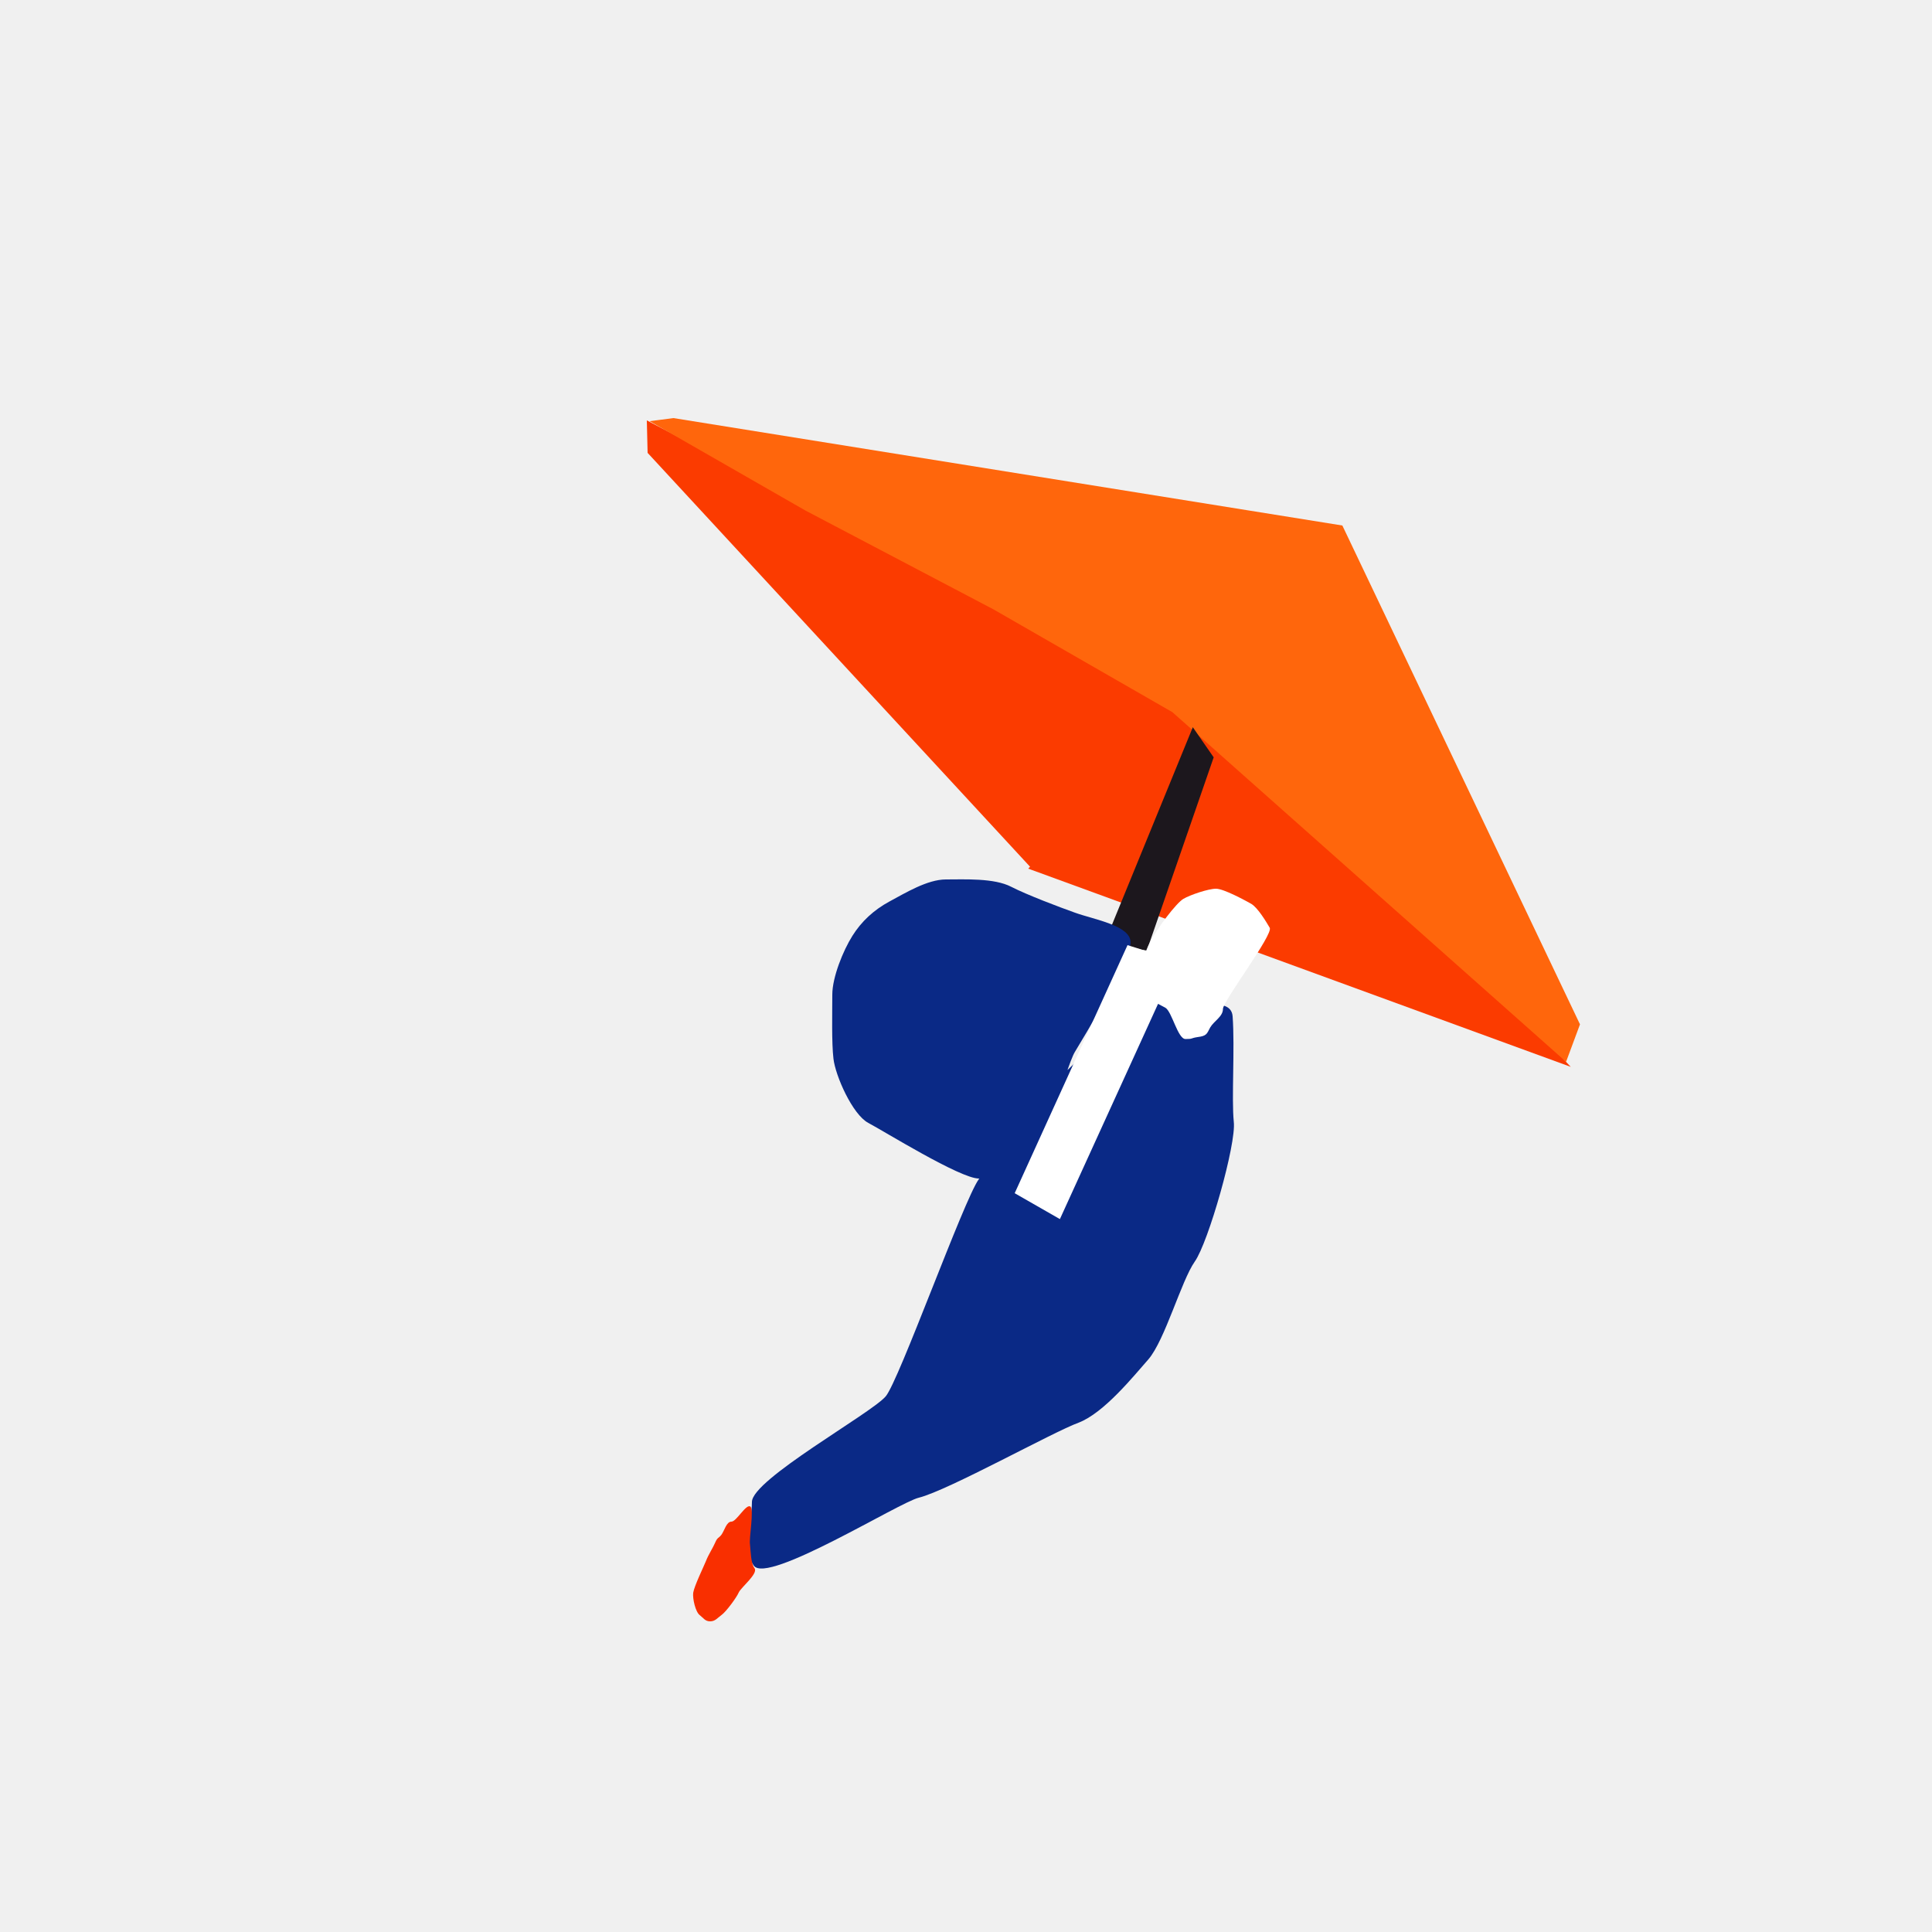
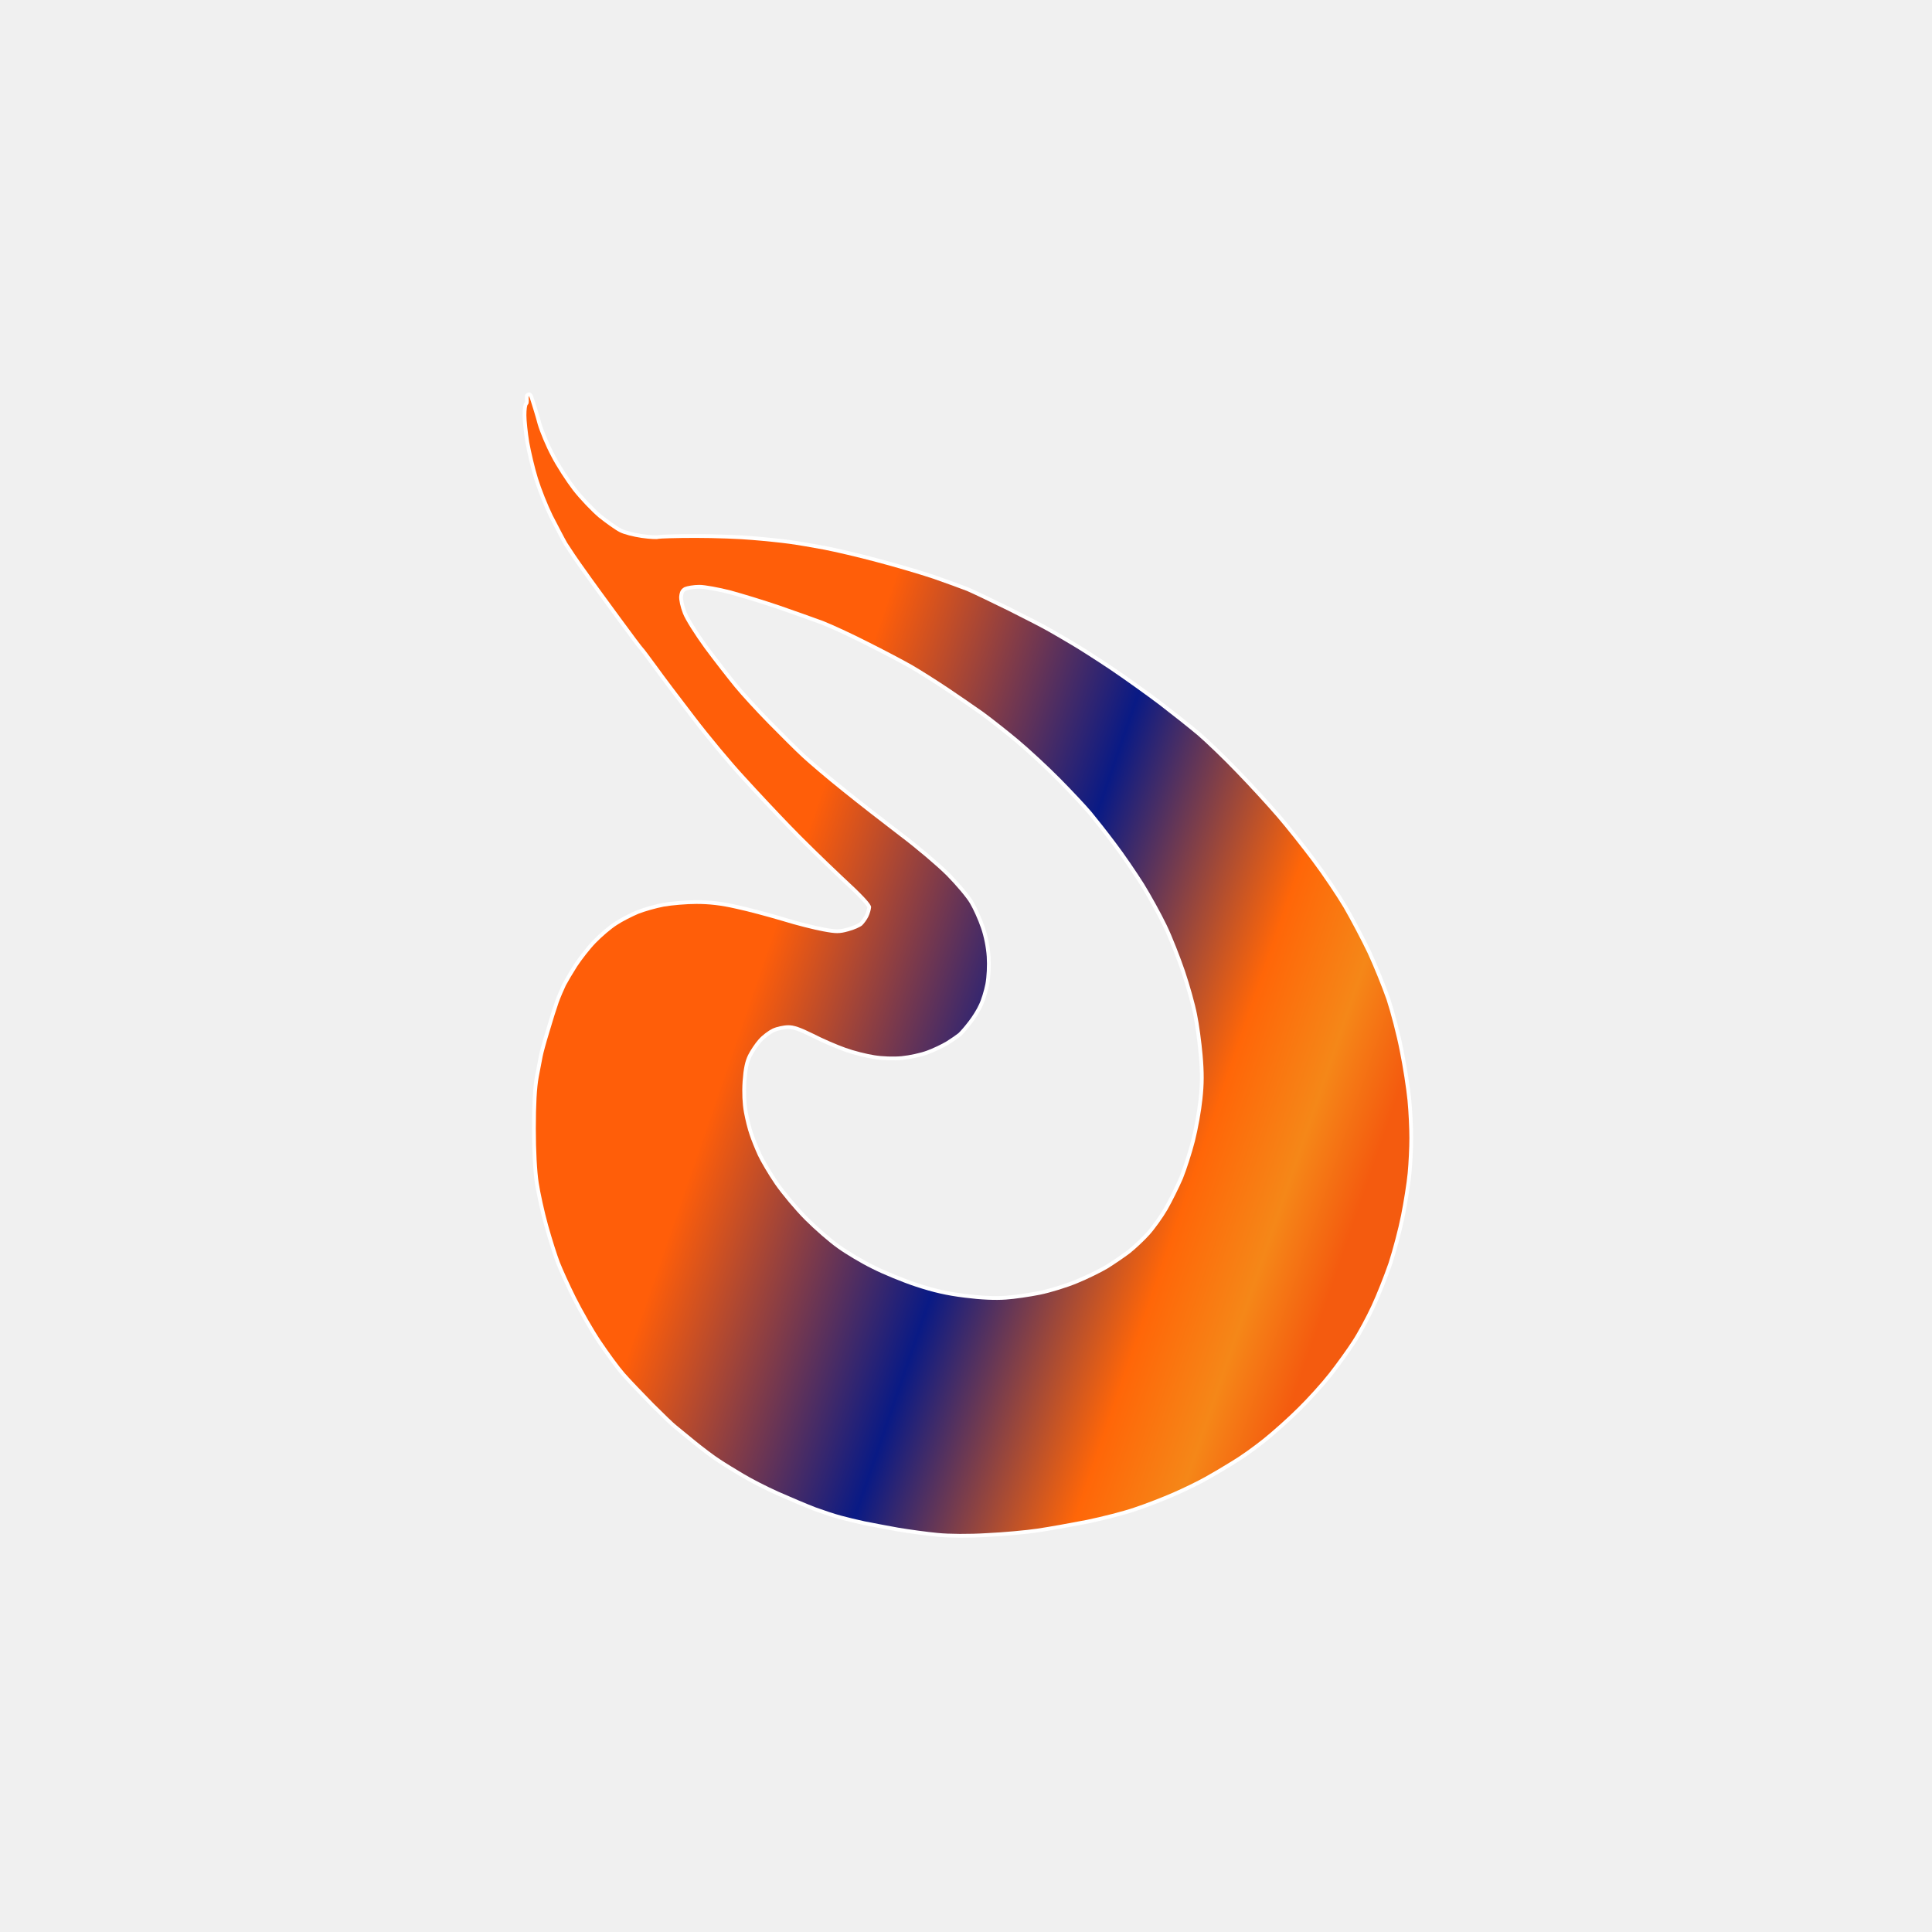
- <svg xmlns="http://www.w3.org/2000/svg" version="1.2" viewBox="0 0 500 500" width="500" height="500">
+ <svg xmlns="http://www.w3.org/2000/svg" version="1.2" viewBox="0 0 1024 1024" width="512" height="512">
+   <defs>
+     <linearGradient id="g1" x1="716.6" y1="651.5" x2="393.7" y2="540.3" gradientUnits="userSpaceOnUse">
+       <stop offset="0" stop-color="#f45b0f" />
+       <stop offset=".116" stop-color="#f58718" />
+       <stop offset=".26" stop-color="#ff6608" />
+       <stop offset=".503" stop-color="#462d66" />
+       <stop offset=".584" stop-color="#091a85" />
+       <stop offset="1" stop-color="#ff5e09" />
+     </linearGradient>
+   </defs>
  <style>
- 		.s0 { fill: #fb3b00 } 
- 		.s1 { fill: #ff660c } 
- 		.s2 { fill: #1c171d } 
- 		.s3 { fill: #0000ff } 
- 		.s4 { fill: #0a2986 } 
- 		.s5 { fill: #f92f00 } 
- 		.s6 { fill: #ffffff } 
+ 		.s0 { fill: url(#g1);stroke: #ffffff;paint-order:stroke fill markers;stroke-linecap: round;stroke-width: 4 } 
	</style>
-   <path id="Layer 6" class="s0" d="m406.5 276.1l-140.4-51.3 40.4-42.1 64.3 55.2zm-139.1-50.9l-99.8-108-0.2-8.4 140.6 73.7z" />
-   <path id="Layer 7" class="s1" d="m405.3 274.8l-101.9-90.5-46.3-26.6-48.7-25.6-40.3-23.1 6.2-0.8 173.1 27.8 61.5 129.1z" />
-   <path id="Layer 5" class="s2" d="m308.7 188.2l5.4 7.8-17.3 50-11.1-1.6z" />
-   <path id="Layer 1" class="s3" d="" />
-   <path id="Shape 2" class="s4" d="m301.2 259c-5.7-3.3-21.1 14.7-25.8 18.7-5.4 4.7-18.8 23-22.1 27.5-3.9 5.4-20.7 52.3-24.1 56.2-3.9 4.5-34.6 21.5-34.6 27.3 0 5.8-3 11.6 0.5 16.5 3.5 4.9 37.6-16.4 42.7-17.6 7.6-1.9 34.7-17 41.3-19.4 6.6-2.5 14.3-12.1 18.1-16.4 4.3-5 8.5-20.3 12-25.3 3.5-4.9 10.8-30.5 10.1-36.2-0.6-6 0.3-19-0.3-27.3-0.5-6-12.5-1-17.8-4zm-39.5-29.5c-4.4-2.3-12.1-1.9-16.9-1.9-4.8 0-10.5 3.5-14.6 5.7q-6.1 3.3-9.6 8.9c-2.4 3.8-5.2 10.7-5.2 15.2 0 4.4-0.2 12.5 0.3 16.6 0.5 4.4 4.9 14.4 9 16.6 4 2.1 23.8 14.4 28.6 14.4 4.8 0 6.8 4.2 10.9 2.1 4-2.2 11.6-31.1 14-34.9 2.3-3.8 14.4-23.8 14.4-28.3 0-4.4-9.4-5.9-14.4-7.7-4.2-1.5-12.4-4.6-16.5-6.7z" />
-   <path id="Layer 4" class="s5" d="m194.2 389.9c-1.1-0.8-3.6 3.9-4.9 3.9-1.3 0-1.8 2.3-2.6 3.4-0.8 1-1 0.6-1.6 2-0.6 1.4-1.8 3.2-2.4 4.8-0.7 1.7-3 6.4-3.3 8.2-0.2 1.5 0.6 5 1.7 5.8 1 0.8 1.4 1.6 2.7 1.6 1.3 0 1.9-0.9 3-1.7 1.1-0.8 3.8-4.4 4.4-5.8 0.6-1.3 5-4.8 4.1-6.2-1-1.3-1-4.3-1.2-6.2-0.3-1.5 1.1-9 0.1-9.8z" />
-   <path id="Layer 3" class="s6" d="m291.8 244.6l4.8 1.5q0.3-0.7 0.5-1.2c2.1-4.5 7.5-11.4 9.2-12.3 1.7-1 6.4-2.6 8.4-2.6 2 0 7.5 3 9.1 3.9 1.7 1 3.8 4.5 4.8 6.2 1 1.7-12.1 19-12.1 21 0 2-2.3 3.1-3.3 4.8-0.9 1.7-0.9 2.2-3.3 2.5-1.9 0.3-1.1 0.5-3.1 0.5-2 0-3.5-7.1-5.2-8.1-0.5-0.3-1.2-0.6-1.9-1l-25.4 55.7-11.7-6.7z" />
+   <path id="Logo" fill-rule="evenodd" class="s0" d="m281.4 212.8c0.8 2.5 2.5 7.9 3.6 12.1 1.2 4.1 4.4 11.8 7.2 17 2.7 5.3 8 13.4 11.6 18.1 3.7 4.7 9.8 11.1 13.6 14.3 3.9 3.1 8.8 6.6 11 7.7 2.2 1.2 7.5 2.5 11.7 3.1 4.3 0.6 8.2 0.8 8.8 0.5 0.5-0.2 9.4-0.5 19.7-0.5 10.3 0 23.8 0.5 30.2 1.1 6.3 0.5 15 1.4 19.4 2 4.4 0.6 12.7 2 18.5 3.1 5.7 1.1 18.3 4 27.9 6.6 9.6 2.5 23.1 6.5 30 8.8 6.8 2.4 14.9 5.3 17.9 6.5 3 1.3 12.9 6 22 10.5 9 4.5 18.7 9.5 21.4 11.1 2.8 1.6 8.2 4.7 12 7 3.8 2.2 13 8.1 20.5 13.1 7.4 5 19 13.3 25.9 18.5 6.9 5.3 16.1 12.6 20.5 16.3 4.3 3.7 13.6 12.6 20.4 19.7 6.9 7.1 16.6 17.7 21.6 23.5 5 5.8 13.4 16.4 18.8 23.6 5.4 7.2 12.8 18.2 16.6 24.6 3.7 6.4 9.4 17.2 12.7 24.1 3.2 6.9 7.7 18 10 24.6 2.2 6.7 5.4 18.9 7 27.2 1.7 8.3 3.5 20 4.1 26.1 0.6 6.1 1 15.1 1 20.1 0 5-0.4 13.3-0.9 18.6-0.5 5.2-2.1 15.3-3.5 22.3-1.4 7.1-4.4 18.4-6.6 25.2-2.3 6.7-6.4 17-9.1 22.8-2.7 5.8-7.2 14.2-10.1 18.6-2.8 4.4-8.4 12.1-12.3 17.1-3.9 5-11.3 13.2-16.5 18.3-5.1 5.1-13.5 12.6-18.5 16.6-5 4-12.4 9.3-16.5 11.7-4 2.5-10.4 6.3-14.2 8.4-3.9 2.2-11.5 5.9-17 8.3-5.5 2.4-14.7 6-20.5 7.9-5.7 2-17.2 4.9-25.4 6.6-8.2 1.6-19.9 3.7-26 4.6-6 0.9-18.1 2-26.9 2.4-9.5 0.6-20 0.5-26-0.1-5.4-0.5-14.9-1.8-20.9-2.8-6-1.1-14.1-2.6-18-3.4-3.8-0.8-9.4-2.2-12.4-3-3.1-0.8-9.1-2.8-13.5-4.4-4.4-1.7-13.2-5.4-19.5-8.2-6.3-2.8-14.6-7.1-18.4-9.4-3.9-2.3-9.5-5.7-12.5-7.7-3-1.9-9.1-6.5-13.5-10.1-4.4-3.6-8.8-7.2-9.9-8.1-1.1-0.8-6.5-6-12-11.5-5.5-5.6-12.4-12.8-15.3-16.1-2.9-3.3-8.5-11-12.6-17.1-4.1-6.1-10-16.5-13.3-23.1-3.3-6.6-7.1-15-8.5-18.6-1.4-3.6-4.2-12.4-6.2-19.6-2-7.2-4.2-17.3-5-22.6-0.9-5.8-1.5-16.9-1.5-28.6q0-19.1 1.5-27.2c0.8-4.4 1.8-9.4 2.1-11 0.3-1.7 1.9-7.6 3.6-13.1 1.6-5.5 3.8-12.5 4.9-15.6 1.1-3 2.9-7.1 3.8-9 1-1.9 3.7-6.5 6-10.1 2.3-3.5 6.7-9.2 9.8-12.4 3.2-3.3 8.2-7.6 11.2-9.5 3-2 8.2-4.6 11.5-6 3.3-1.3 9.3-3 13.5-3.8 4.1-0.7 11.8-1.4 17.2-1.4 6.7 0 13.1 0.7 20.9 2.5 6.2 1.3 17.3 4.3 24.7 6.5 7.4 2.3 17.1 4.7 21.5 5.5 6.9 1.3 8.7 1.3 13.4 0 3.1-0.8 6.4-2.3 7.4-3.2 1-1 2.5-3 3.2-4.5 0.8-1.6 1.4-3.8 1.5-5.1 0-1.6-4.2-6.2-15.8-16.9-8.6-8.1-20.9-20.1-27.2-26.7-6.3-6.5-17.1-18-23.9-25.5-6.9-7.4-18.8-21.7-26.5-31.8-7.7-10-16.9-22.2-20.4-27.1-3.6-4.9-6.7-9.1-7.1-9.4-0.3-0.2-5.8-7.5-12-16-6.3-8.6-14.6-19.9-18.3-25.2-3.8-5.2-8.2-11.8-9.9-14.5-1.6-2.8-5-9.4-7.7-14.6-2.6-5.3-6.1-14.1-7.8-19.6-1.7-5.5-3.7-14.1-4.6-19.1-0.8-5-1.5-11.4-1.5-14.3 0-2.9 0.3-5.5 0.8-5.7 0.4-0.3 0.6-1.7 0.4-3.3q-0.2-2.9 1.2 1.7zm81.4 98.4c-1.8 1-2.5 2.2-2.8 4.8-0.2 1.9 0.7 5.9 2 9.2 1.2 3.2 6.4 11.4 11.5 18.4 5.1 6.9 12.3 16.1 15.9 20.5 3.6 4.4 11.6 13.1 17.8 19.4 6.2 6.3 14.3 14.4 18.1 17.9 3.8 3.5 13.3 11.6 21.2 17.9 7.8 6.3 21.4 16.9 30.2 23.6 8.8 6.6 20.1 16.2 25.1 21.2 5 5.1 10.6 11.7 12.3 14.7 1.8 3 4.4 8.8 5.8 12.9 1.6 4.5 2.8 10.6 3.1 15.4 0.3 4.6 0 10.6-0.7 14.4-0.7 3.5-2.2 8.5-3.4 10.9-1.1 2.5-3.6 6.5-5.5 8.9-1.9 2.5-4.3 5.3-5.4 6.3-1.1 0.9-4 2.9-6.4 4.4-2.5 1.5-7.1 3.7-10.4 4.9-3.2 1.2-9.2 2.5-13.3 2.9-4.2 0.4-10.3 0.2-14.5-0.5-3.9-0.6-10.8-2.3-15.2-3.9-4.5-1.6-12.2-4.9-17.2-7.5-6.7-3.3-10.3-4.6-13.3-4.5-2.3 0-6 0.8-8.2 1.8-2.1 1-5.5 3.5-7.4 5.7-1.9 2.1-4.4 5.9-5.6 8.3-1.6 3.3-2.4 7.1-2.9 13.9-0.4 6.1-0.1 11.9 0.7 16.4 0.7 3.8 2 9.2 3 11.9 0.9 2.8 2.9 7.7 4.4 11 1.5 3.2 5.6 10.2 9.1 15.3 3.6 5.2 10.7 13.7 15.9 18.9 5.2 5.2 13 12 17.3 15 4.3 3.1 12.5 8 18.2 10.8 5.7 2.9 16.1 7.2 23.1 9.5 9.4 3.1 16.4 4.7 26.1 5.9 8.8 1.1 16.1 1.4 21.7 1 4.6-0.3 12.8-1.5 18.2-2.6 5.4-1.1 14.2-3.8 19.7-6.1 5.4-2.2 12.7-5.8 16.2-7.9 3.5-2.2 8.8-5.8 11.7-8 2.9-2.3 7.6-6.7 10.3-9.7 2.8-3.1 7.1-9.1 9.6-13.4 2.5-4.4 6.1-11.7 8.1-16.3 1.9-4.7 4.8-13.6 6.4-19.9 1.6-6.3 3.4-16.3 4-22.3 0.9-8.1 0.9-14.2 0.1-23.4-0.6-6.8-1.9-16.6-3-21.8-1-5.2-3.9-15.5-6.4-22.9-2.5-7.3-6.8-18.3-9.7-24.3-2.9-6-8.3-15.8-12-21.8-3.8-6-10.5-15.9-15.1-21.9-4.5-6-10.3-13.3-12.8-16.3-2.5-3-9.8-10.8-16.3-17.4-6.5-6.6-16.5-15.8-22.2-20.6-5.6-4.7-14-11.3-18.6-14.7-4.6-3.3-13.3-9.2-19.2-13.2-6-4-14.4-9.3-18.7-11.8-4.4-2.5-14.8-8-23.2-12.2-8.4-4.3-19.2-9.3-24.1-11.2-4.9-1.8-15.3-5.5-23.1-8.2-7.9-2.7-19.4-6.2-25.6-7.9-6.2-1.6-13.8-3-16.7-3-3 0-6.5 0.6-7.9 1.2z" />
</svg>
